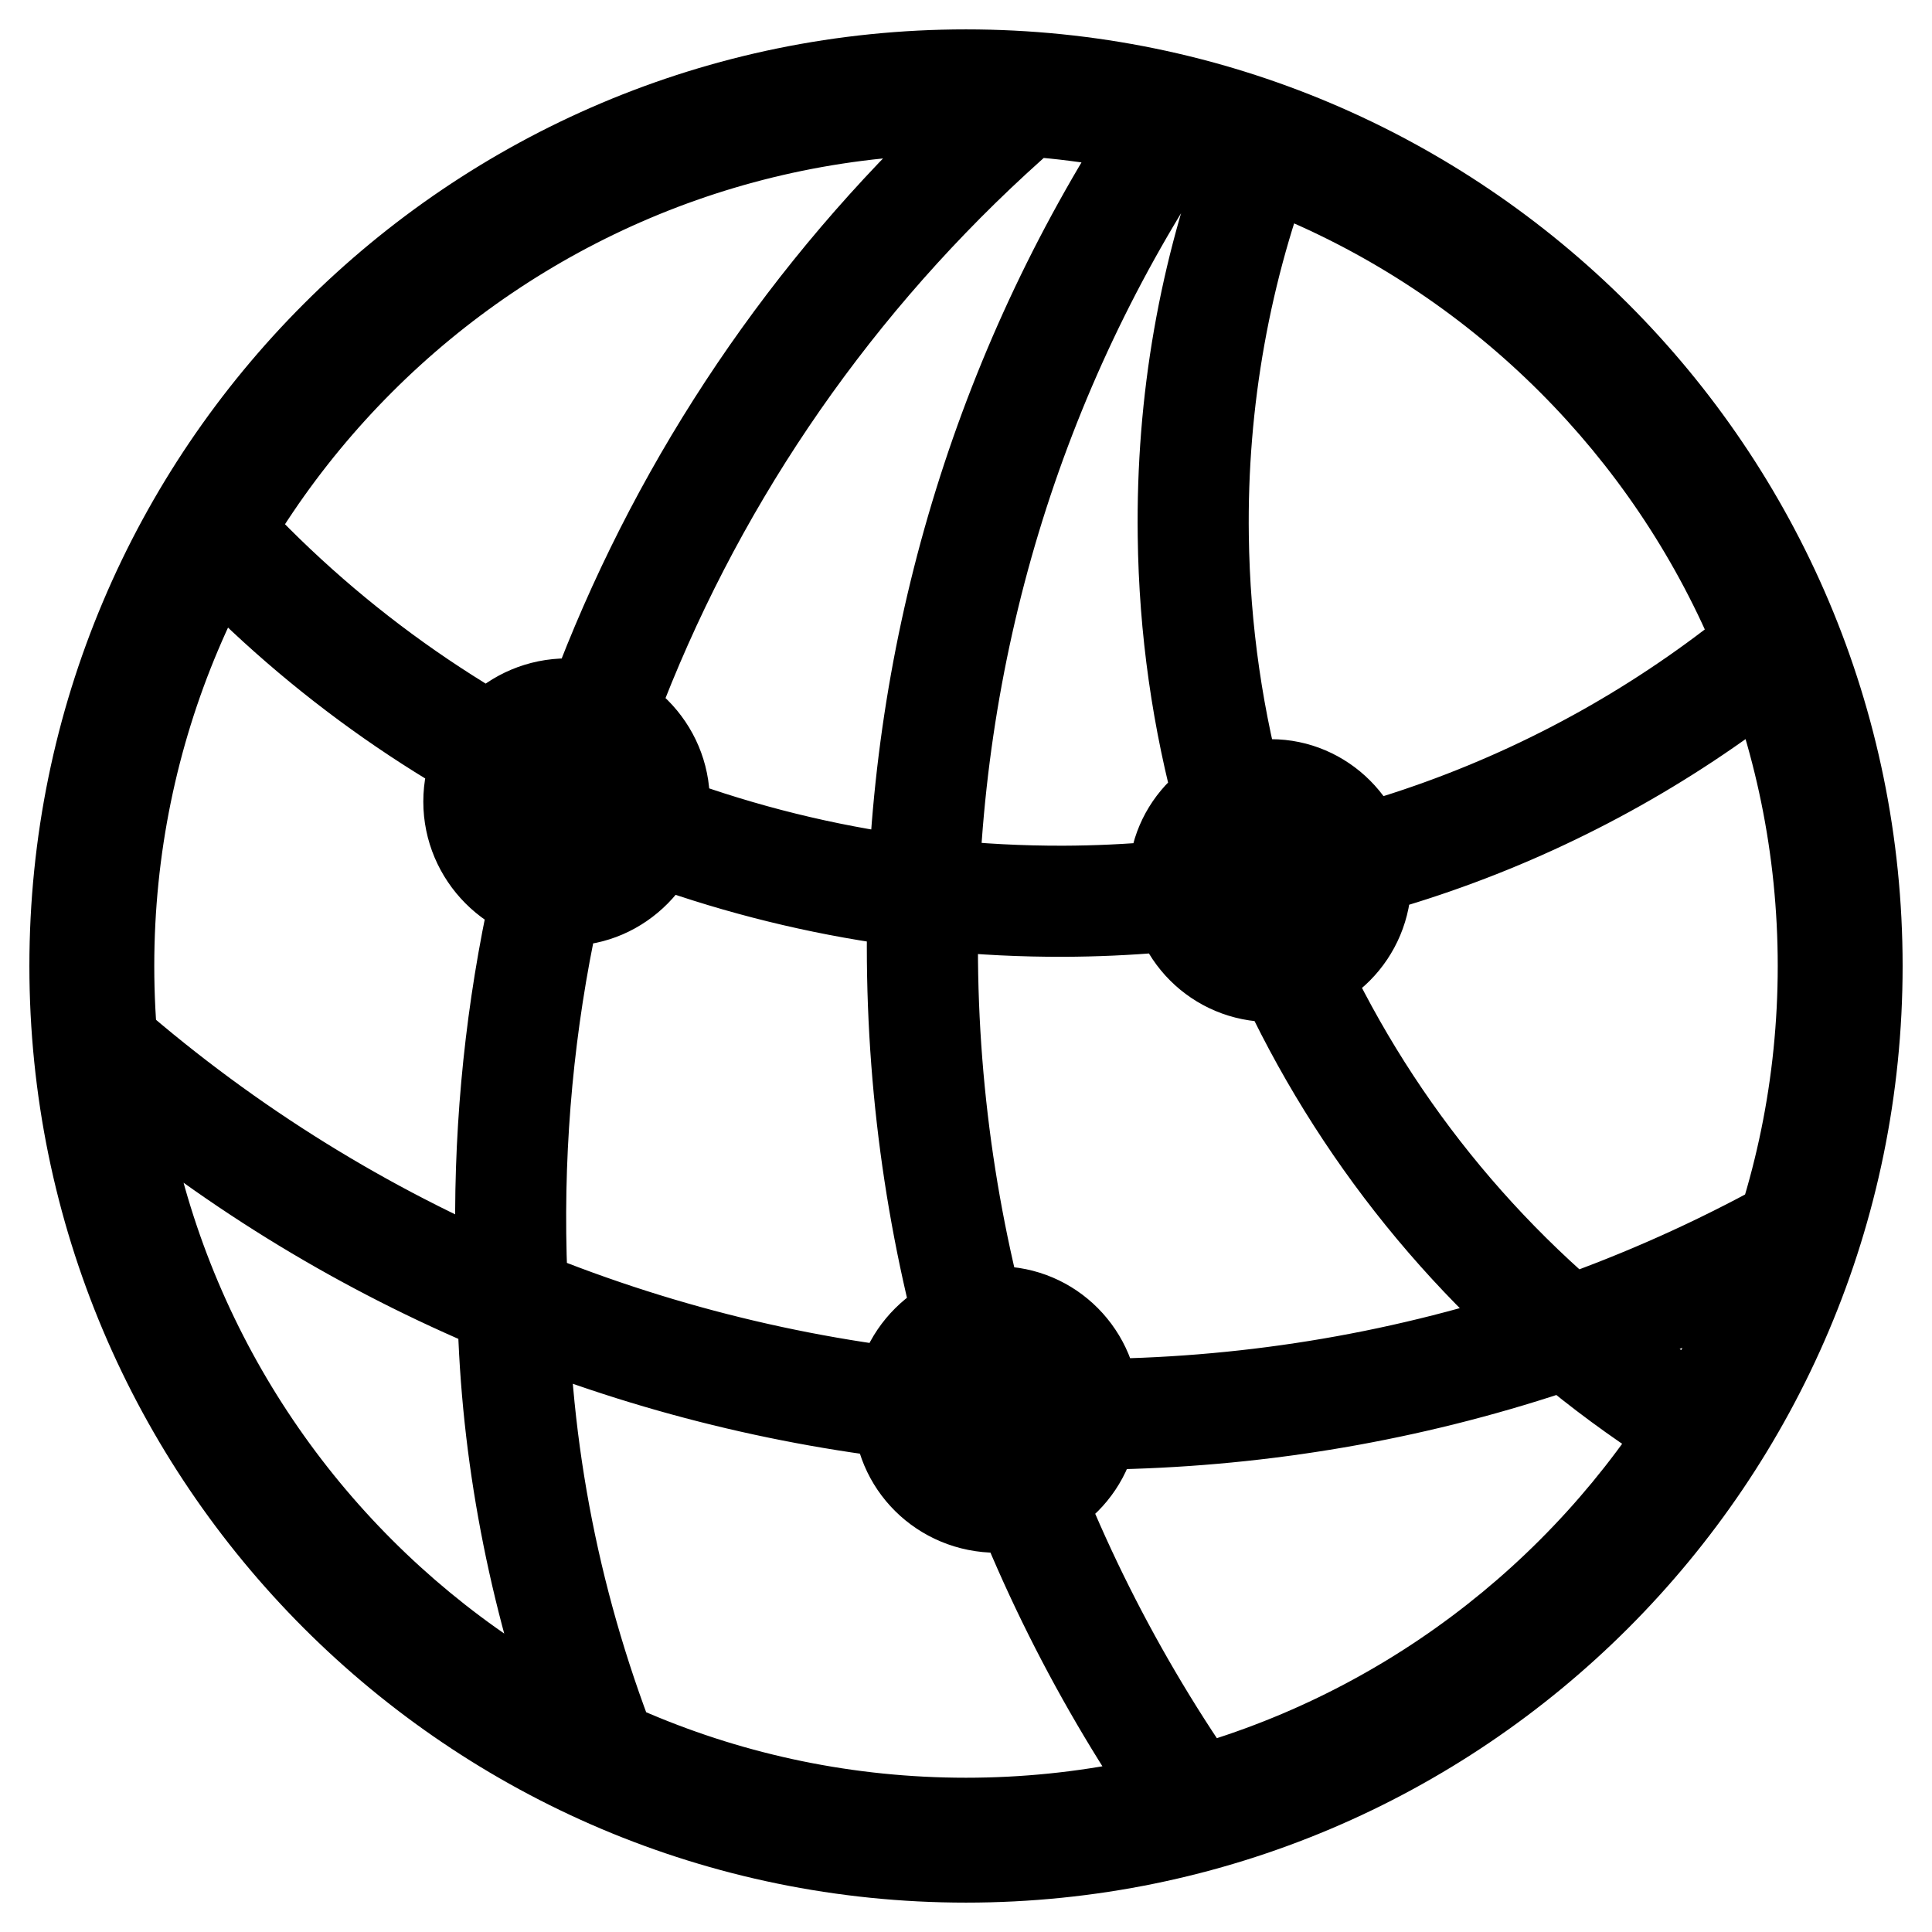
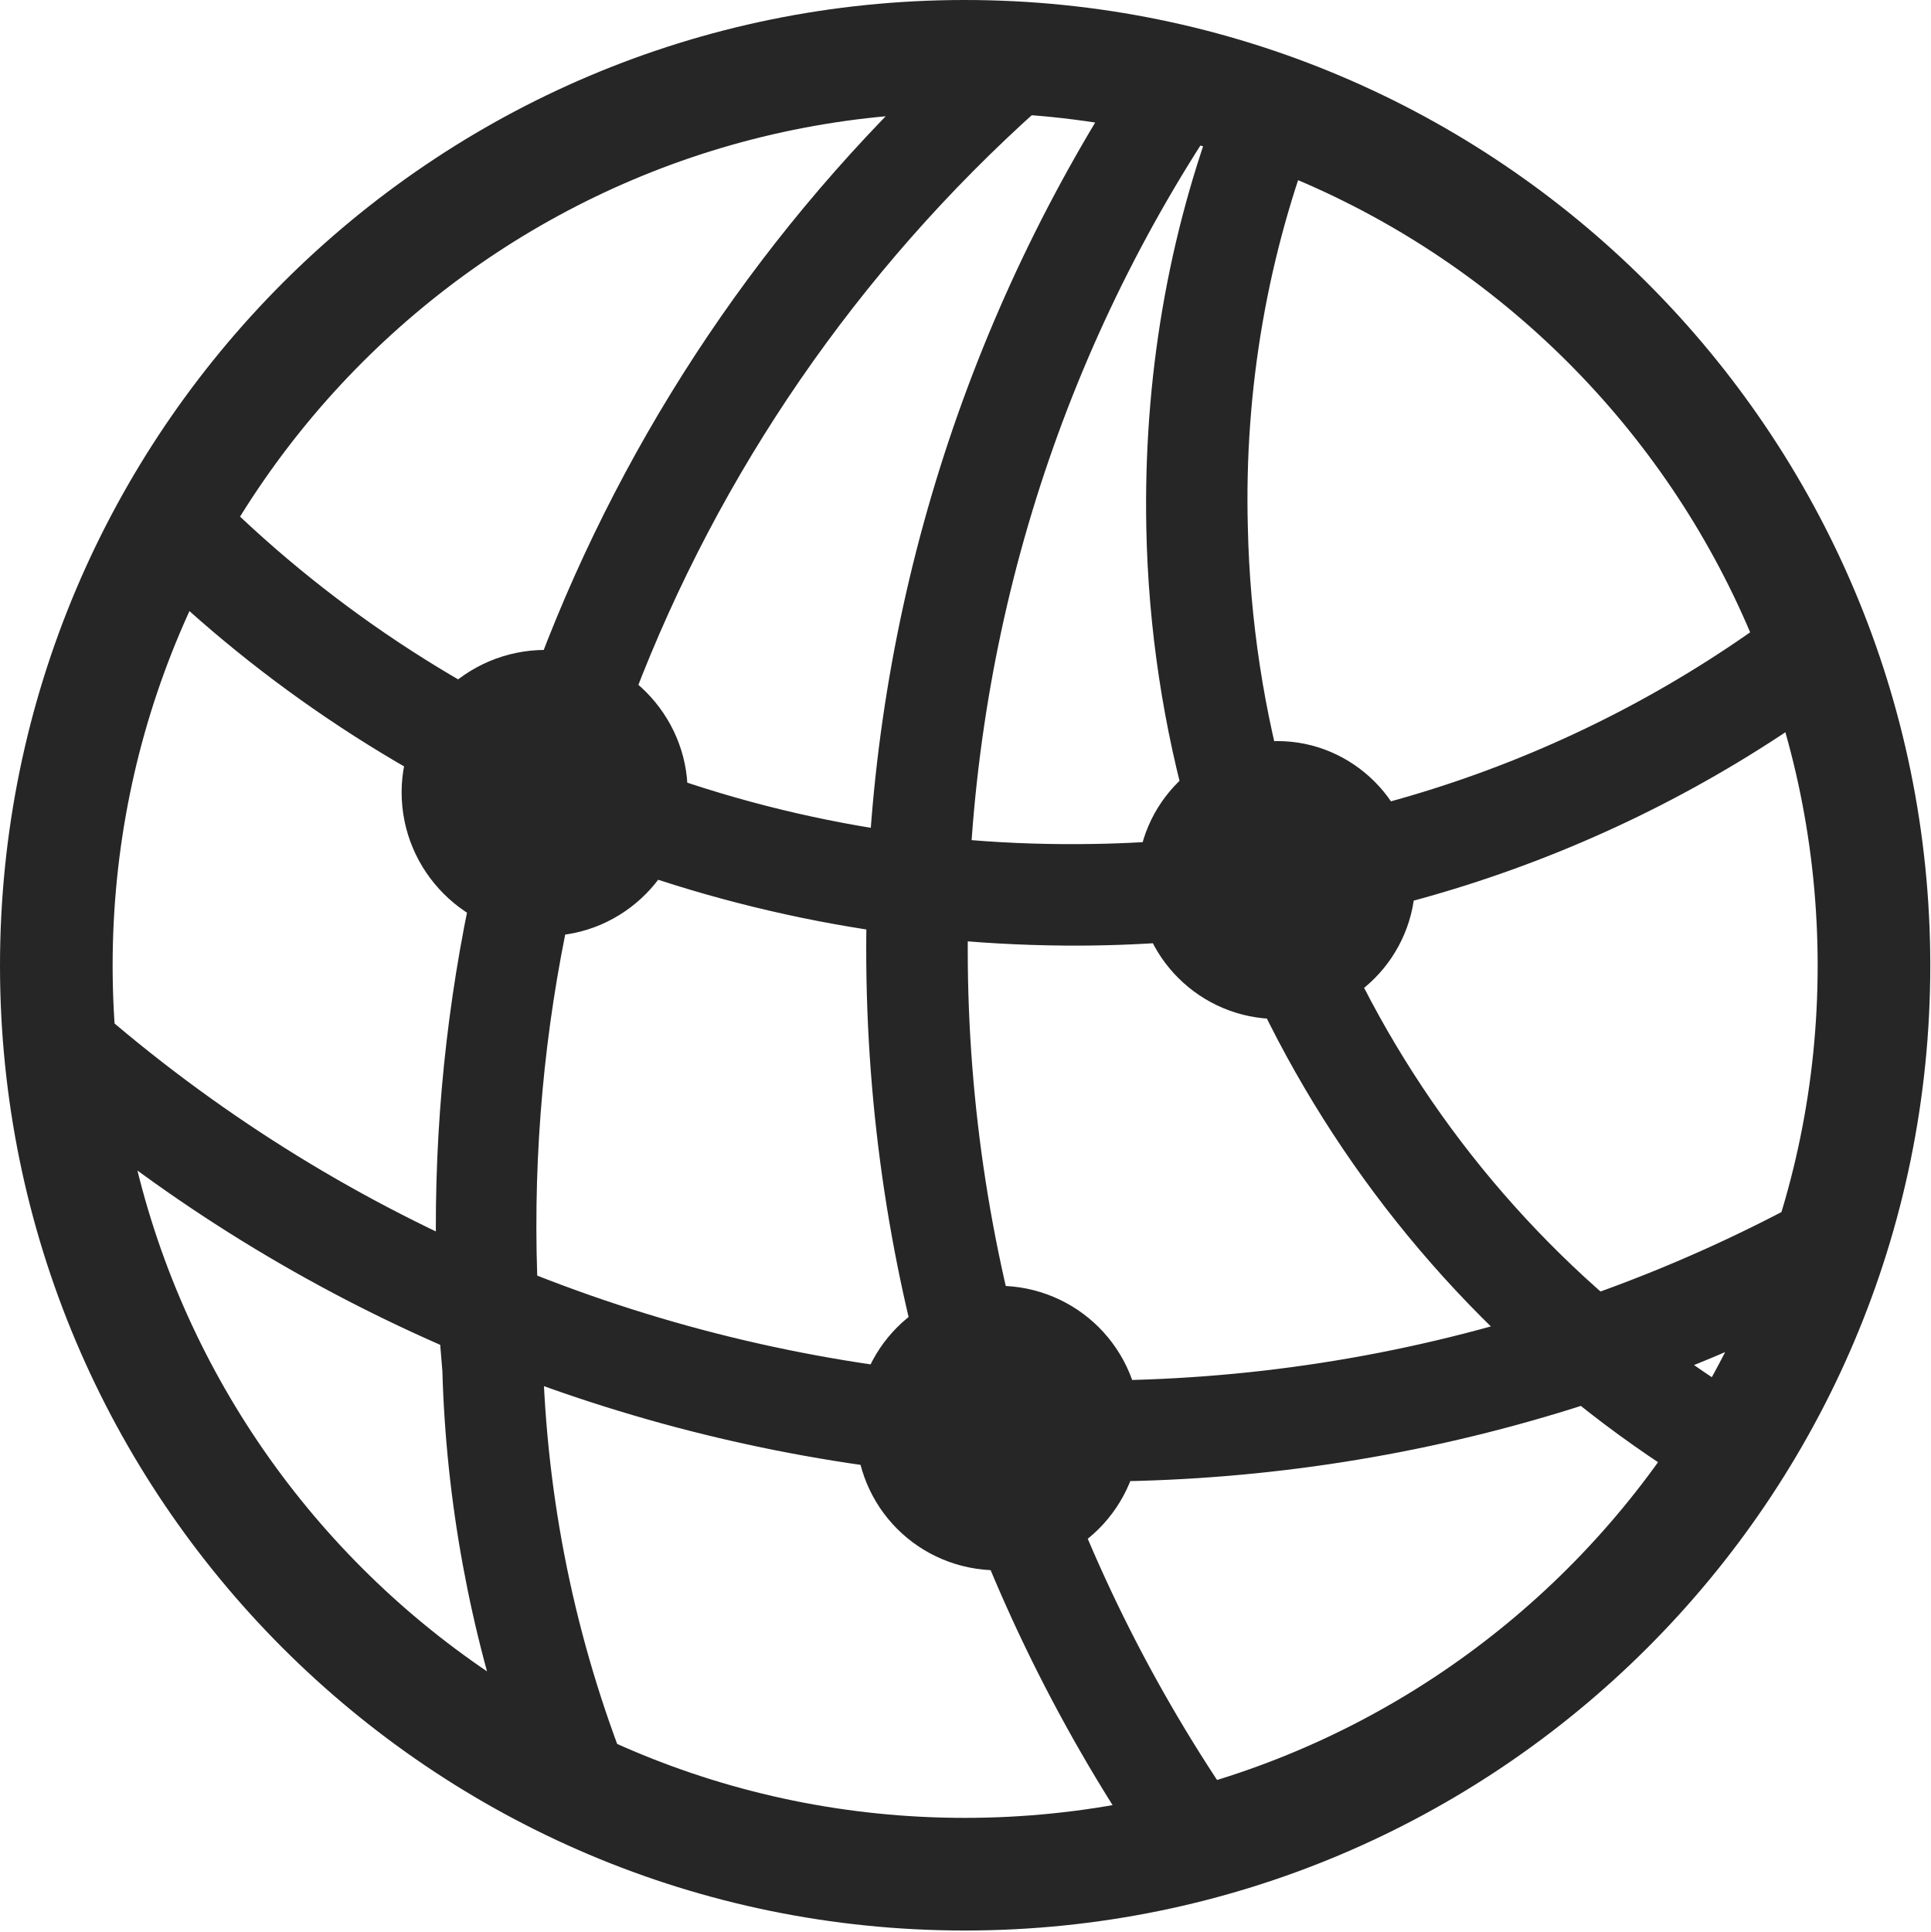
- <svg xmlns="http://www.w3.org/2000/svg" viewBox="0 0 65.75 65.75" role="img">
-   <path fill="#000" d="M 6.031 19.625 C 13.75 27.844 24.625 32.594 36.188 32.562 C 45.312 32.531 53.969 29.5 61.031 23.938 L 59.25 20.438 C 52.812 25.812 44.719 28.75 36.188 28.781 C 25.125 28.812 14.781 24 7.781 15.75 Z M 2.688 37.469 C 18.938 51.344 42.188 53.937 60.937 44.125 L 60.844 39.844 C 42.625 50.375 19.344 47.75 3.625 33.219 Z M 18.188 58.937 L 22.656 59.969 C 20.562 54.937 19.438 49.625 19.344 44.156 C 18.469 28.625 25.156 13.812 37.094 4.031 L 33.094 2.469 C 21.25 12.969 14.719 28.25 15.562 44.219 C 15.625 49.219 16.531 54.156 18.188 58.937 Z M 38.781 62.031 L 42.312 60.469 C 36.469 52.219 33.281 42.438 33.281 32.219 C 33.281 22.531 36.094 13.281 41.375 5.406 L 37.688 4.094 C 32.344 12.469 29.5 22.188 29.5 32.219 C 29.5 43 32.75 53.281 38.781 62.031 Z M 57.187 50.406 L 59.719 47.531 C 49.219 41.5 42.656 30.469 42.5 18.219 C 42.438 13.844 43.219 9.5 44.781 5.5 L 41.125 4.469 C 39.469 8.844 38.656 13.469 38.719 18.25 C 38.875 31.531 45.906 43.656 57.187 50.406 Z M 19.312 32.188 C 21.969 32.188 24.156 29.969 24.156 27.281 C 24.156 24.594 21.969 22.406 19.312 22.406 C 16.594 22.406 14.406 24.594 14.406 27.281 C 14.406 29.969 16.594 32.188 19.312 32.188 Z M 43.25 34.781 C 45.875 34.781 48.031 32.625 48.031 29.938 C 48.031 27.312 45.875 25.156 43.25 25.156 C 40.562 25.156 38.406 27.312 38.406 29.938 C 38.406 32.625 40.562 34.781 43.25 34.781 Z M 33.938 52.844 C 36.625 52.844 38.781 50.688 38.781 47.969 C 38.781 45.281 36.625 43.094 33.938 43.094 C 31.219 43.094 29.031 45.281 29.031 47.969 C 29.031 50.688 31.219 52.844 33.938 52.844 Z M 32.875 64.75 C 50.469 64.75 64.75 50.469 64.75 32.875 C 64.75 15.281 50.469 1 32.875 1 C 15.281 1 1 15.281 1 32.875 C 1 50.469 15.281 64.75 32.875 64.75 Z M 32.875 60.5 C 17.625 60.5 5.25 48.125 5.25 32.875 C 5.25 17.625 17.625 5.25 32.875 5.25 C 48.125 5.25 60.5 17.625 60.5 32.875 C 60.5 48.125 48.125 60.5 32.875 60.5 Z" />
+ <svg xmlns="http://www.w3.org/2000/svg" version="1.1" viewBox="0 0 635.986 636.475">
+   <g>
+     <rect height="636.475" opacity="0" width="635.986" x="0" y="0" />
+     <path d="M46.387 186.279C127.197 266.113 238.037 312.012 356.201 311.523C446.533 311.035 532.227 282.471 603.027 230.957L588.135 199.951C522.217 249.756 441.406 277.588 356.201 278.076C242.432 279.053 136.23 232.422 61.279 152.344ZM15.381 362.061C179.199 500.977 411.621 526.855 599.854 430.664L599.854 392.334C415.283 495.605 181.885 469.482 22.705 323.975ZM168.945 578.125L208.74 588.379C190.674 544.434 180.664 498.291 178.955 450.439C163.33 286.865 230.713 129.395 353.76 25.879L318.115 12.94C196.045 122.803 130.615 284.18 145.752 451.66C146.973 494.629 154.785 537.109 168.945 578.125ZM376.953 610.596L408.447 597.412C350.83 514.648 318.848 416.016 318.848 312.744C318.848 213.379 347.9 119.141 401.123 39.307L368.896 27.344C314.941 111.816 285.4 210.205 285.4 312.744C285.4 420.654 317.871 523.438 376.953 610.596ZM563.721 492.676L585.205 466.797C480.469 407.227 413.818 297.363 411.133 173.584C409.912 128.174 417.725 83.496 433.838 42.236L401.855 32.959C384.766 77.393 376.709 125 377.686 174.072C380.371 306.885 451.904 426.514 563.721 492.676ZM179.688 308.35C205.566 308.35 226.562 287.109 226.562 260.986C226.562 235.352 205.566 214.111 179.688 214.111C153.564 214.111 132.324 235.352 132.324 260.986C132.324 287.109 153.564 308.35 179.688 308.35ZM420.898 335.693C445.801 335.693 466.309 315.186 466.309 289.795C466.309 264.648 445.801 244.141 420.898 244.141C395.508 244.141 374.756 264.648 374.756 289.795C374.756 315.186 395.508 335.693 420.898 335.693ZM328.857 517.334C354.736 517.334 375.732 496.582 375.732 470.459C375.732 444.336 354.736 423.584 328.857 423.584C302.734 423.584 281.982 444.336 281.982 470.459C281.982 496.582 302.734 517.334 328.857 517.334ZM317.871 635.986C493.408 635.986 635.986 493.652 635.986 318.115C635.986 142.578 493.408 0 317.871 0C142.334 0 0 142.578 0 318.115C0 493.652 142.334 635.986 317.871 635.986ZM317.871 598.877C162.842 598.877 37.109 473.145 37.109 318.115C37.109 162.842 162.842 37.109 317.871 37.109C473.145 37.109 598.877 162.842 598.877 318.115C598.877 473.145 473.145 598.877 317.871 598.877Z" fill="black" fill-opacity="0.85" />
+   </g>
</svg>
